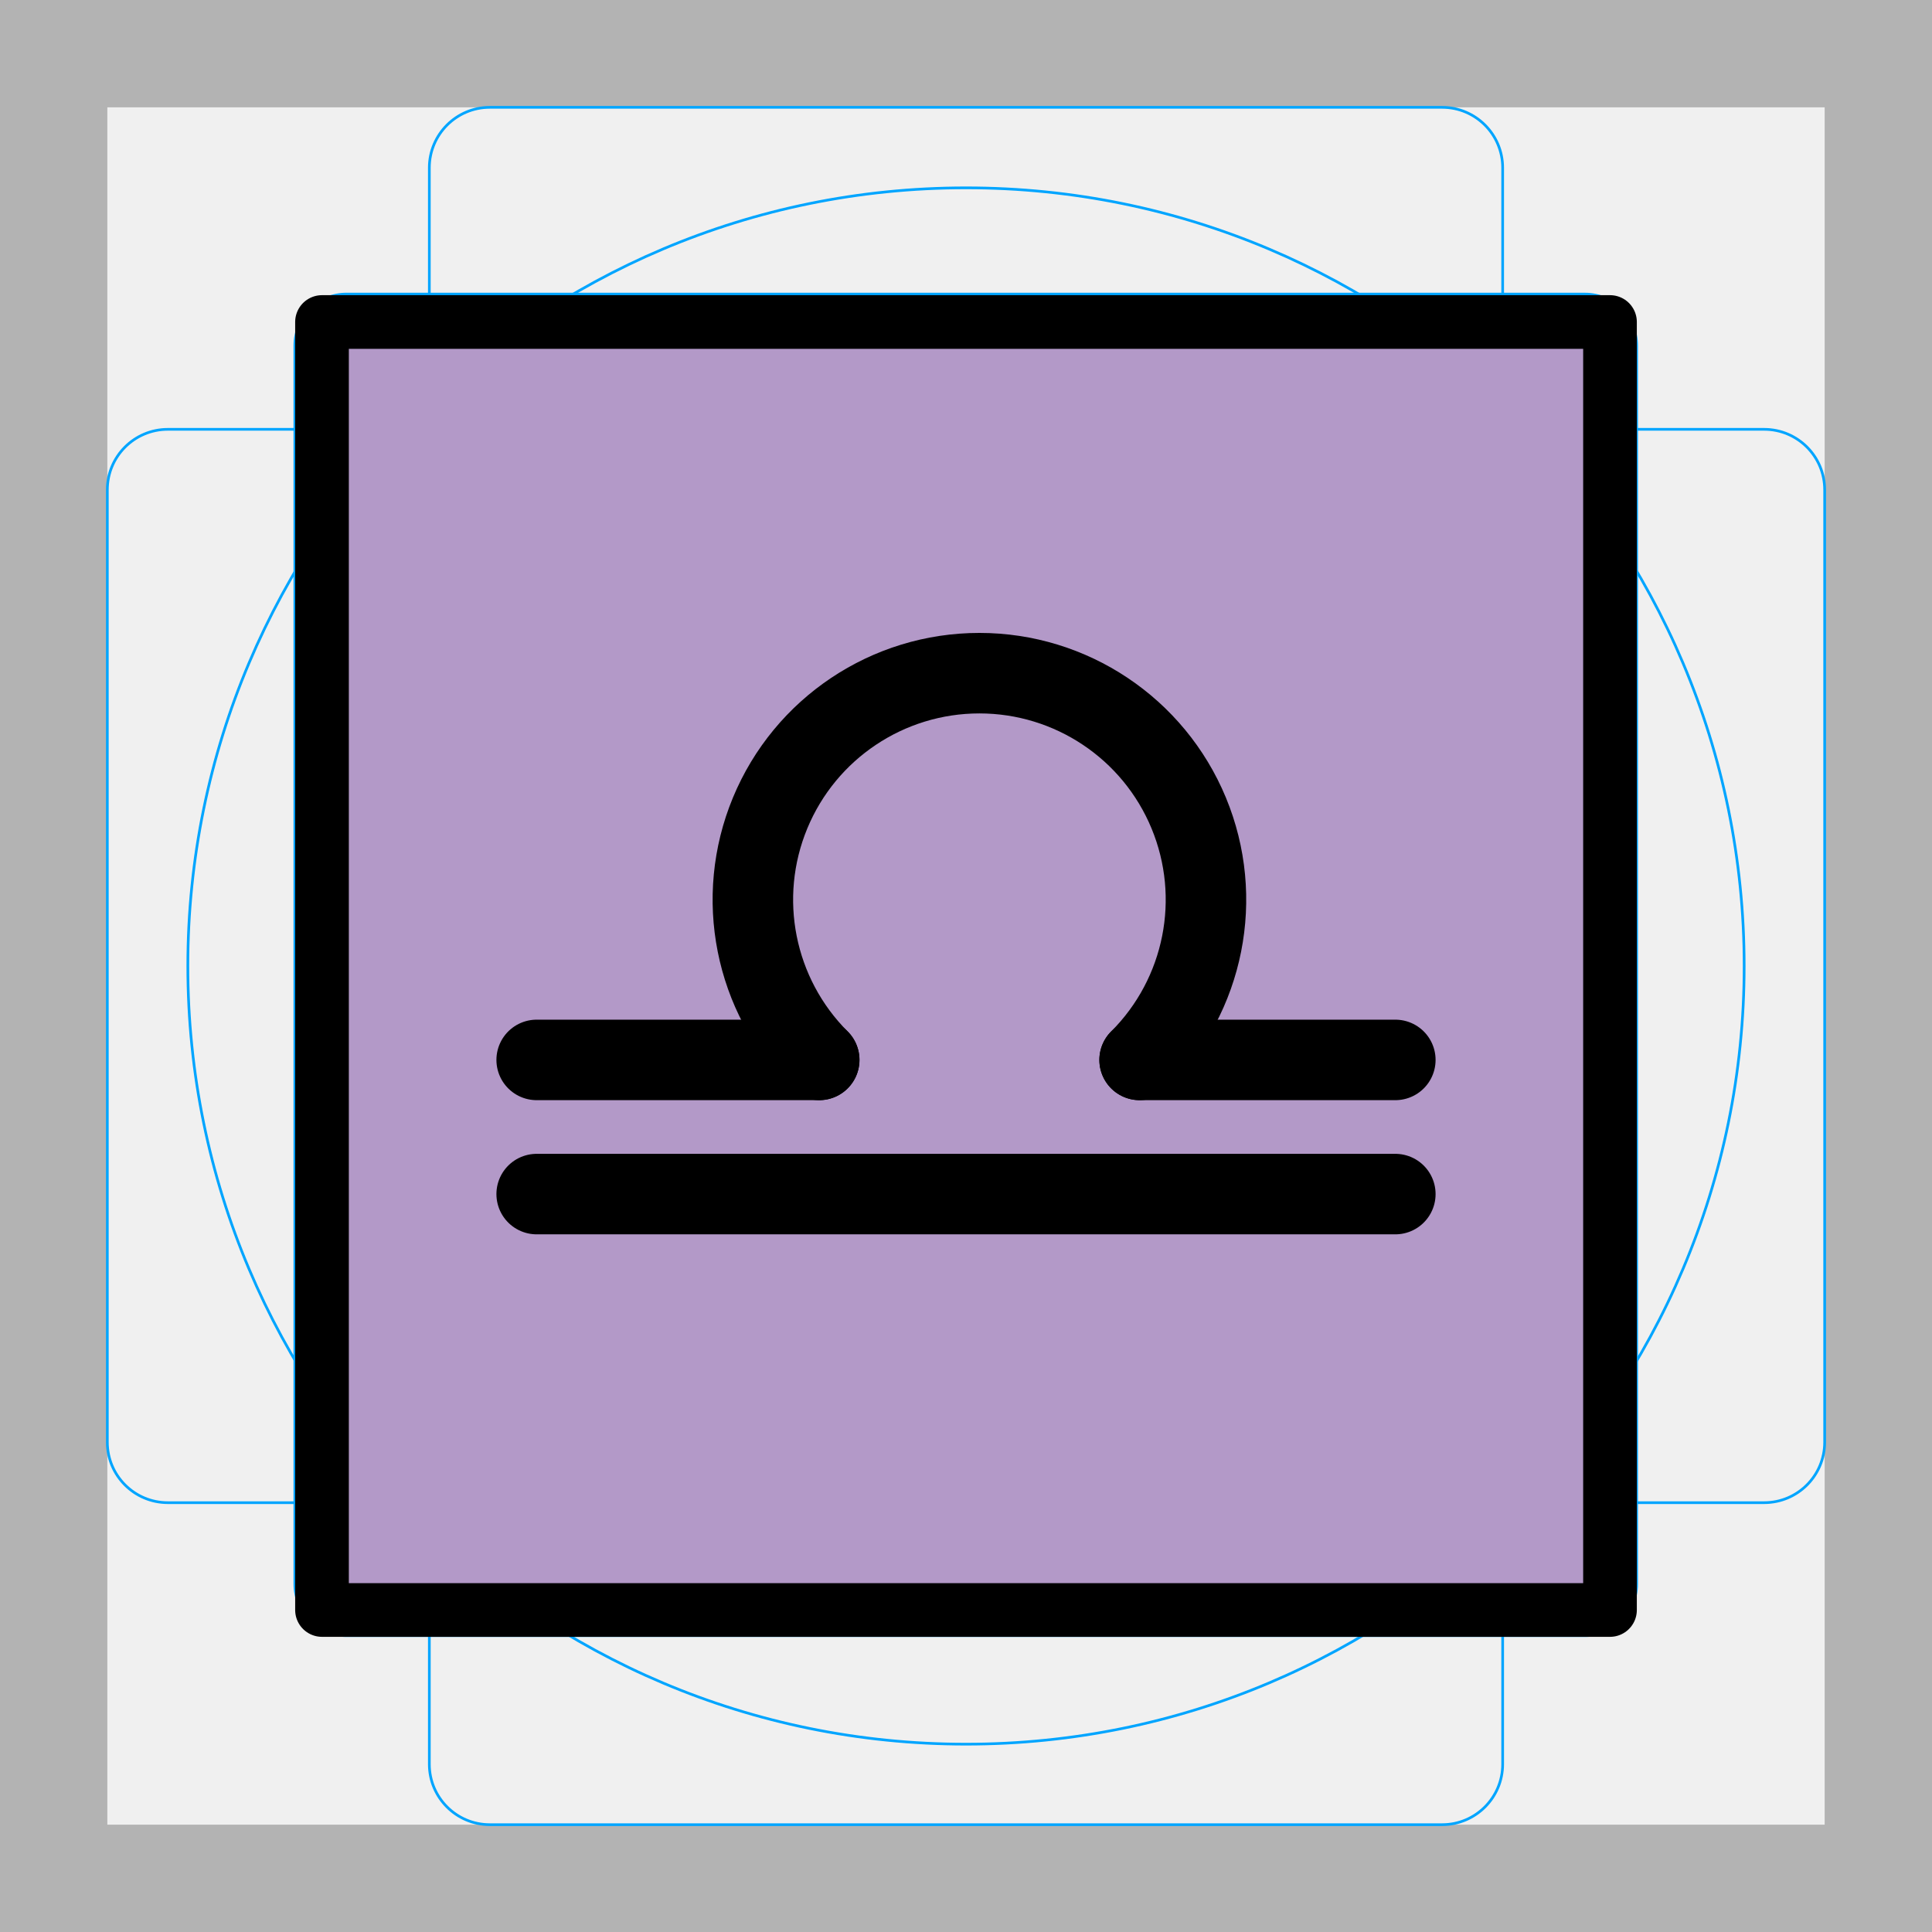
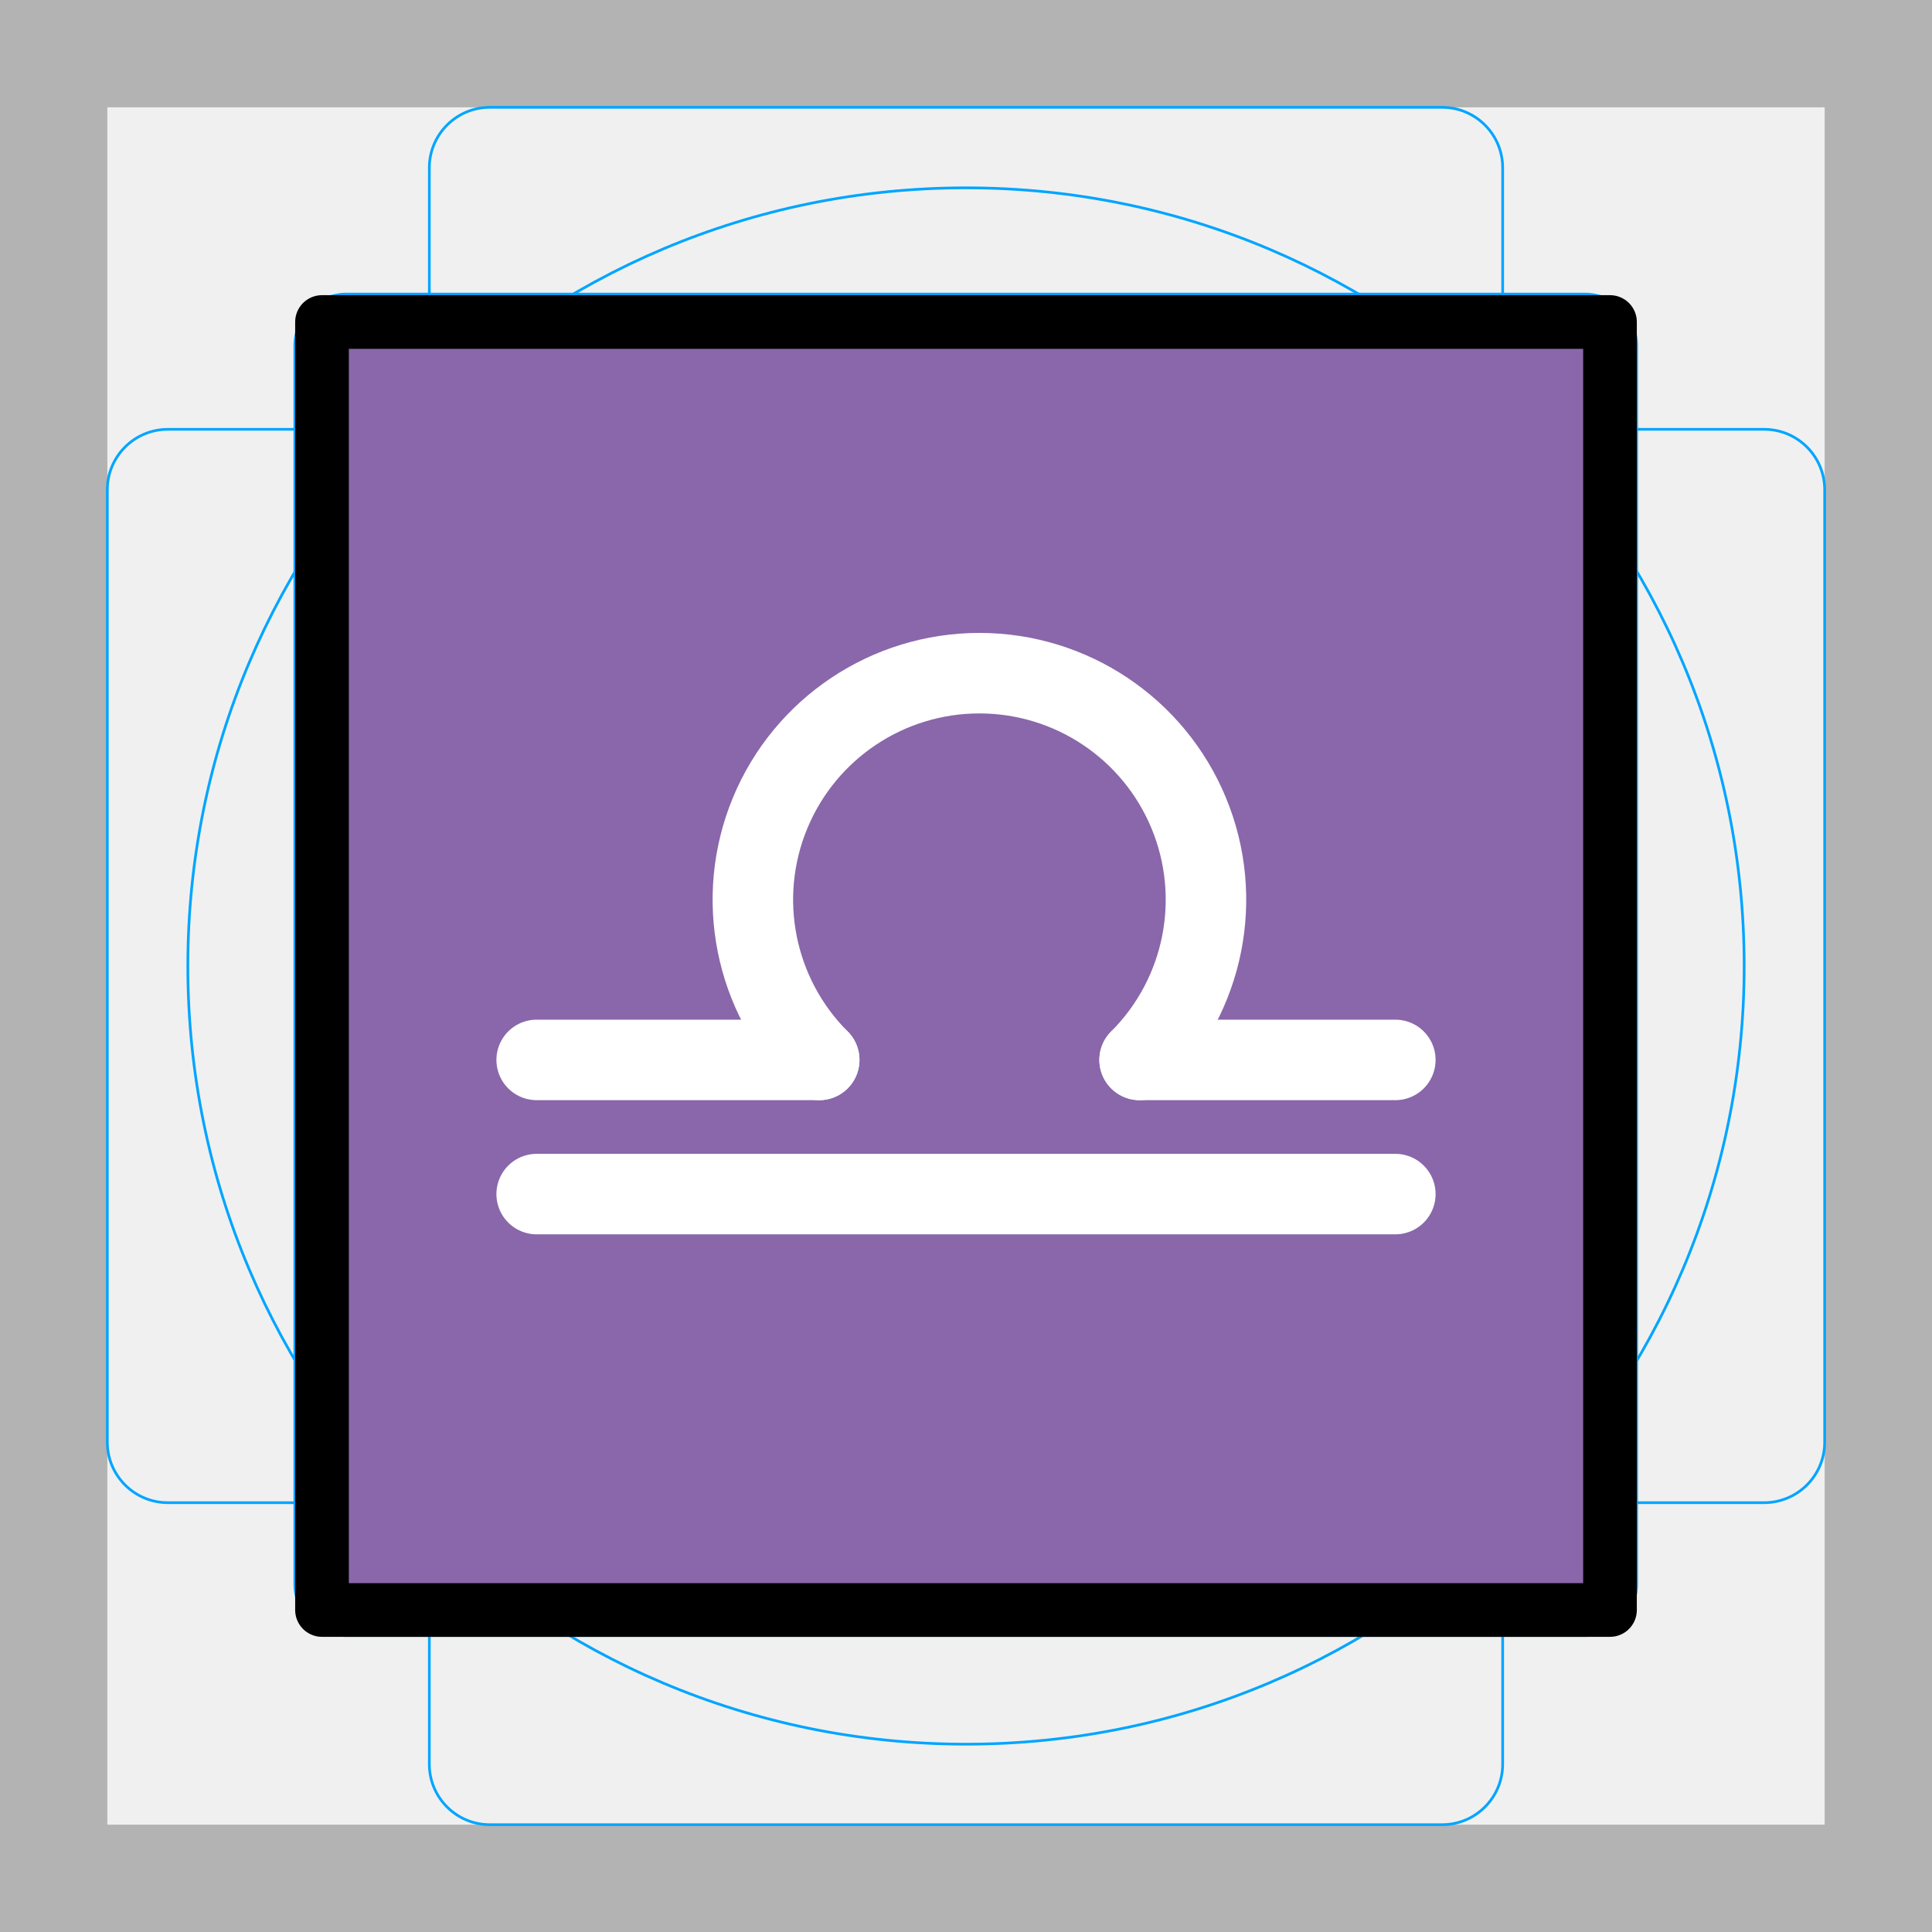
- <svg xmlns="http://www.w3.org/2000/svg" id="emoji" viewBox="0 0 72 72" version="1.1">
+ <svg xmlns="http://www.w3.org/2000/svg" id="emoji" version="1.1" viewBox="0 0 72 72">
  <g id="grid">
-     <path fill="#b3b3b3" d="M68,4V68H4V4H68m4-4H0V72H72V0Z" />
-     <path fill="none" stroke="#00a5ff" stroke-miterlimit="10" stroke-width="0.1" d="m12.92 10.96h46.15a1.923 1.923 0 0 1 1.923 1.923v46.15a1.922 1.922 0 0 1-1.922 1.922h-46.16a1.923 1.923 0 0 1-1.923-1.923v-46.15a1.923 1.923 0 0 1 1.923-1.923z" />
-     <rect x="16" y="4" rx="2.254" ry="2.254" width="40" height="64" fill="none" stroke="#00a5ff" stroke-miterlimit="10" stroke-width="0.1" />
-     <rect x="16" y="4" rx="2.254" ry="2.254" width="40" height="64" transform="rotate(90 36 36)" fill="none" stroke="#00a5ff" stroke-miterlimit="10" stroke-width="0.1" />
-     <circle cx="36" cy="36" r="29" fill="none" stroke="#00a5ff" stroke-miterlimit="10" stroke-width="0.1" />
+     <path d="M68,4V68H4V4H68m4-4H0V72H72V0Z" fill="#b3b3b3" />
+     <path d="m12.92 10.96h46.15a1.923 1.923 0 0 1 1.923 1.923v46.15a1.922 1.922 0 0 1-1.922 1.922h-46.16a1.923 1.923 0 0 1-1.923-1.923v-46.15a1.923 1.923 0 0 1 1.923-1.923z" fill="none" stroke="#00a5ff" stroke-miterlimit="10" stroke-width=".1" />
+     <rect x="16" y="4" width="40" height="64" rx="2.254" ry="2.254" fill="none" stroke="#00a5ff" stroke-miterlimit="10" stroke-width=".1" />
+     <rect transform="rotate(90 36 36)" x="16" y="4" width="40" height="64" rx="2.254" ry="2.254" fill="none" stroke="#00a5ff" stroke-miterlimit="10" stroke-width=".1" />
+     <circle cx="36" cy="36" r="29" fill="none" stroke="#00a5ff" stroke-miterlimit="10" stroke-width=".1" />
  </g>
  <g id="color">
-     <rect x="12" y="12" width="48" height="48" fill="#b399c8" />
+     <rect x="12" y="12" width="48" height="48" fill="#8967aa" />
+     <path d="m30.53 39.5h-10.53" fill="none" stroke="#fff" stroke-linecap="round" stroke-linejoin="round" stroke-width="3" />
+     <path d="m52 39.5h-9.53" fill="none" stroke="#fff" stroke-linecap="round" stroke-linejoin="round" stroke-width="3" />
+     <path d="m52 44.5h-32" fill="none" stroke="#fff" stroke-linecap="round" stroke-linejoin="round" stroke-width="3" />
+     <path d="m30.53 39.5a8.443 8.443 0 0 1-1.83-9.201 8.443 8.443 0 0 1 7.8-5.212 8.443 8.443 0 0 1 7.8 5.212 8.443 8.443 0 0 1-1.83 9.201" fill="none" stroke="#fff" stroke-linecap="round" stroke-linejoin="round" stroke-width="3" paint-order="normal" />
  </g>
  <g id="line">
    <rect x="12" y="12" width="48" height="48" fill="none" stroke="#000" stroke-linecap="round" stroke-linejoin="round" stroke-width="2" />
-     <path fill="none" stroke="#000" stroke-linecap="round" stroke-linejoin="round" stroke-width="3" d="m30.53 39.5h-10.53" />
-     <path fill="none" stroke="#000" stroke-linecap="round" stroke-linejoin="round" stroke-width="3" d="m52 39.5h-9.53" />
-     <path fill="none" stroke="#000" stroke-linecap="round" stroke-linejoin="round" stroke-width="3" d="m52 44.5h-32" />
-     <path fill="none" stroke="#000" stroke-linecap="round" stroke-linejoin="round" stroke-width="3" d="m30.53 39.5a8.443 8.443 0 0 1-1.83-9.201 8.443 8.443 0 0 1 7.8-5.212 8.443 8.443 0 0 1 7.8 5.212 8.443 8.443 0 0 1-1.83 9.201" paint-order="normal" />
  </g>
</svg>
